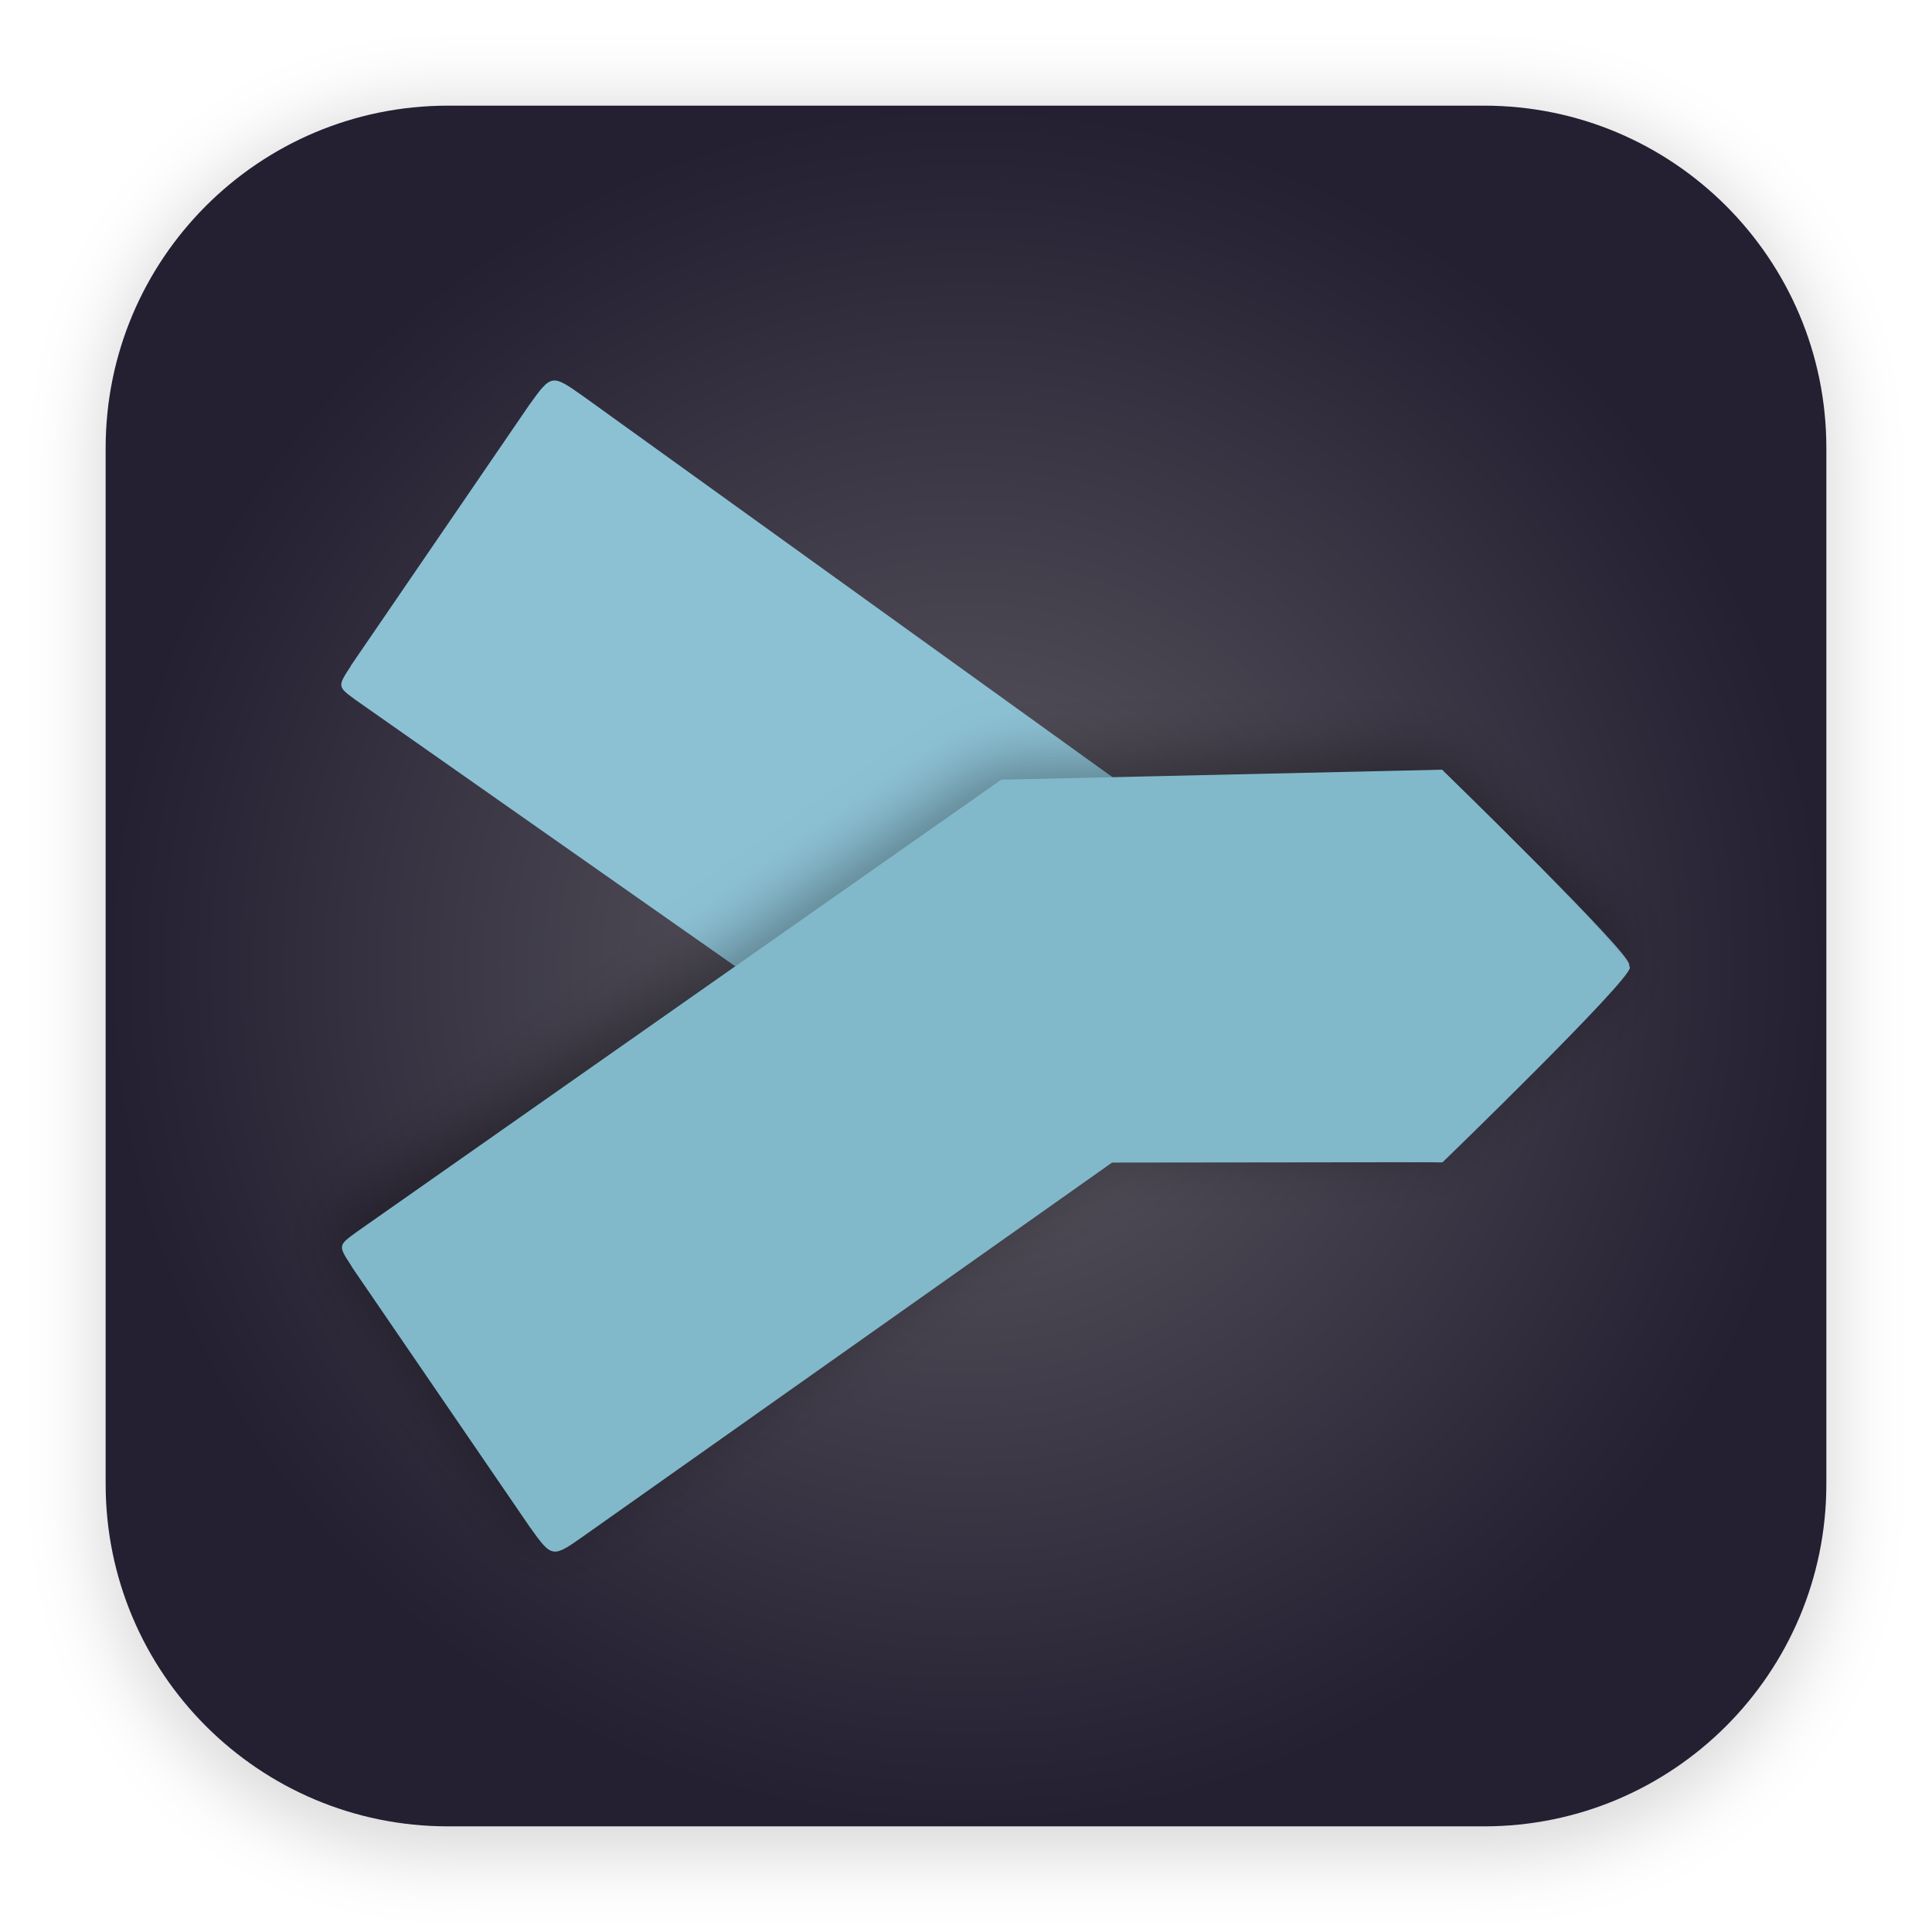
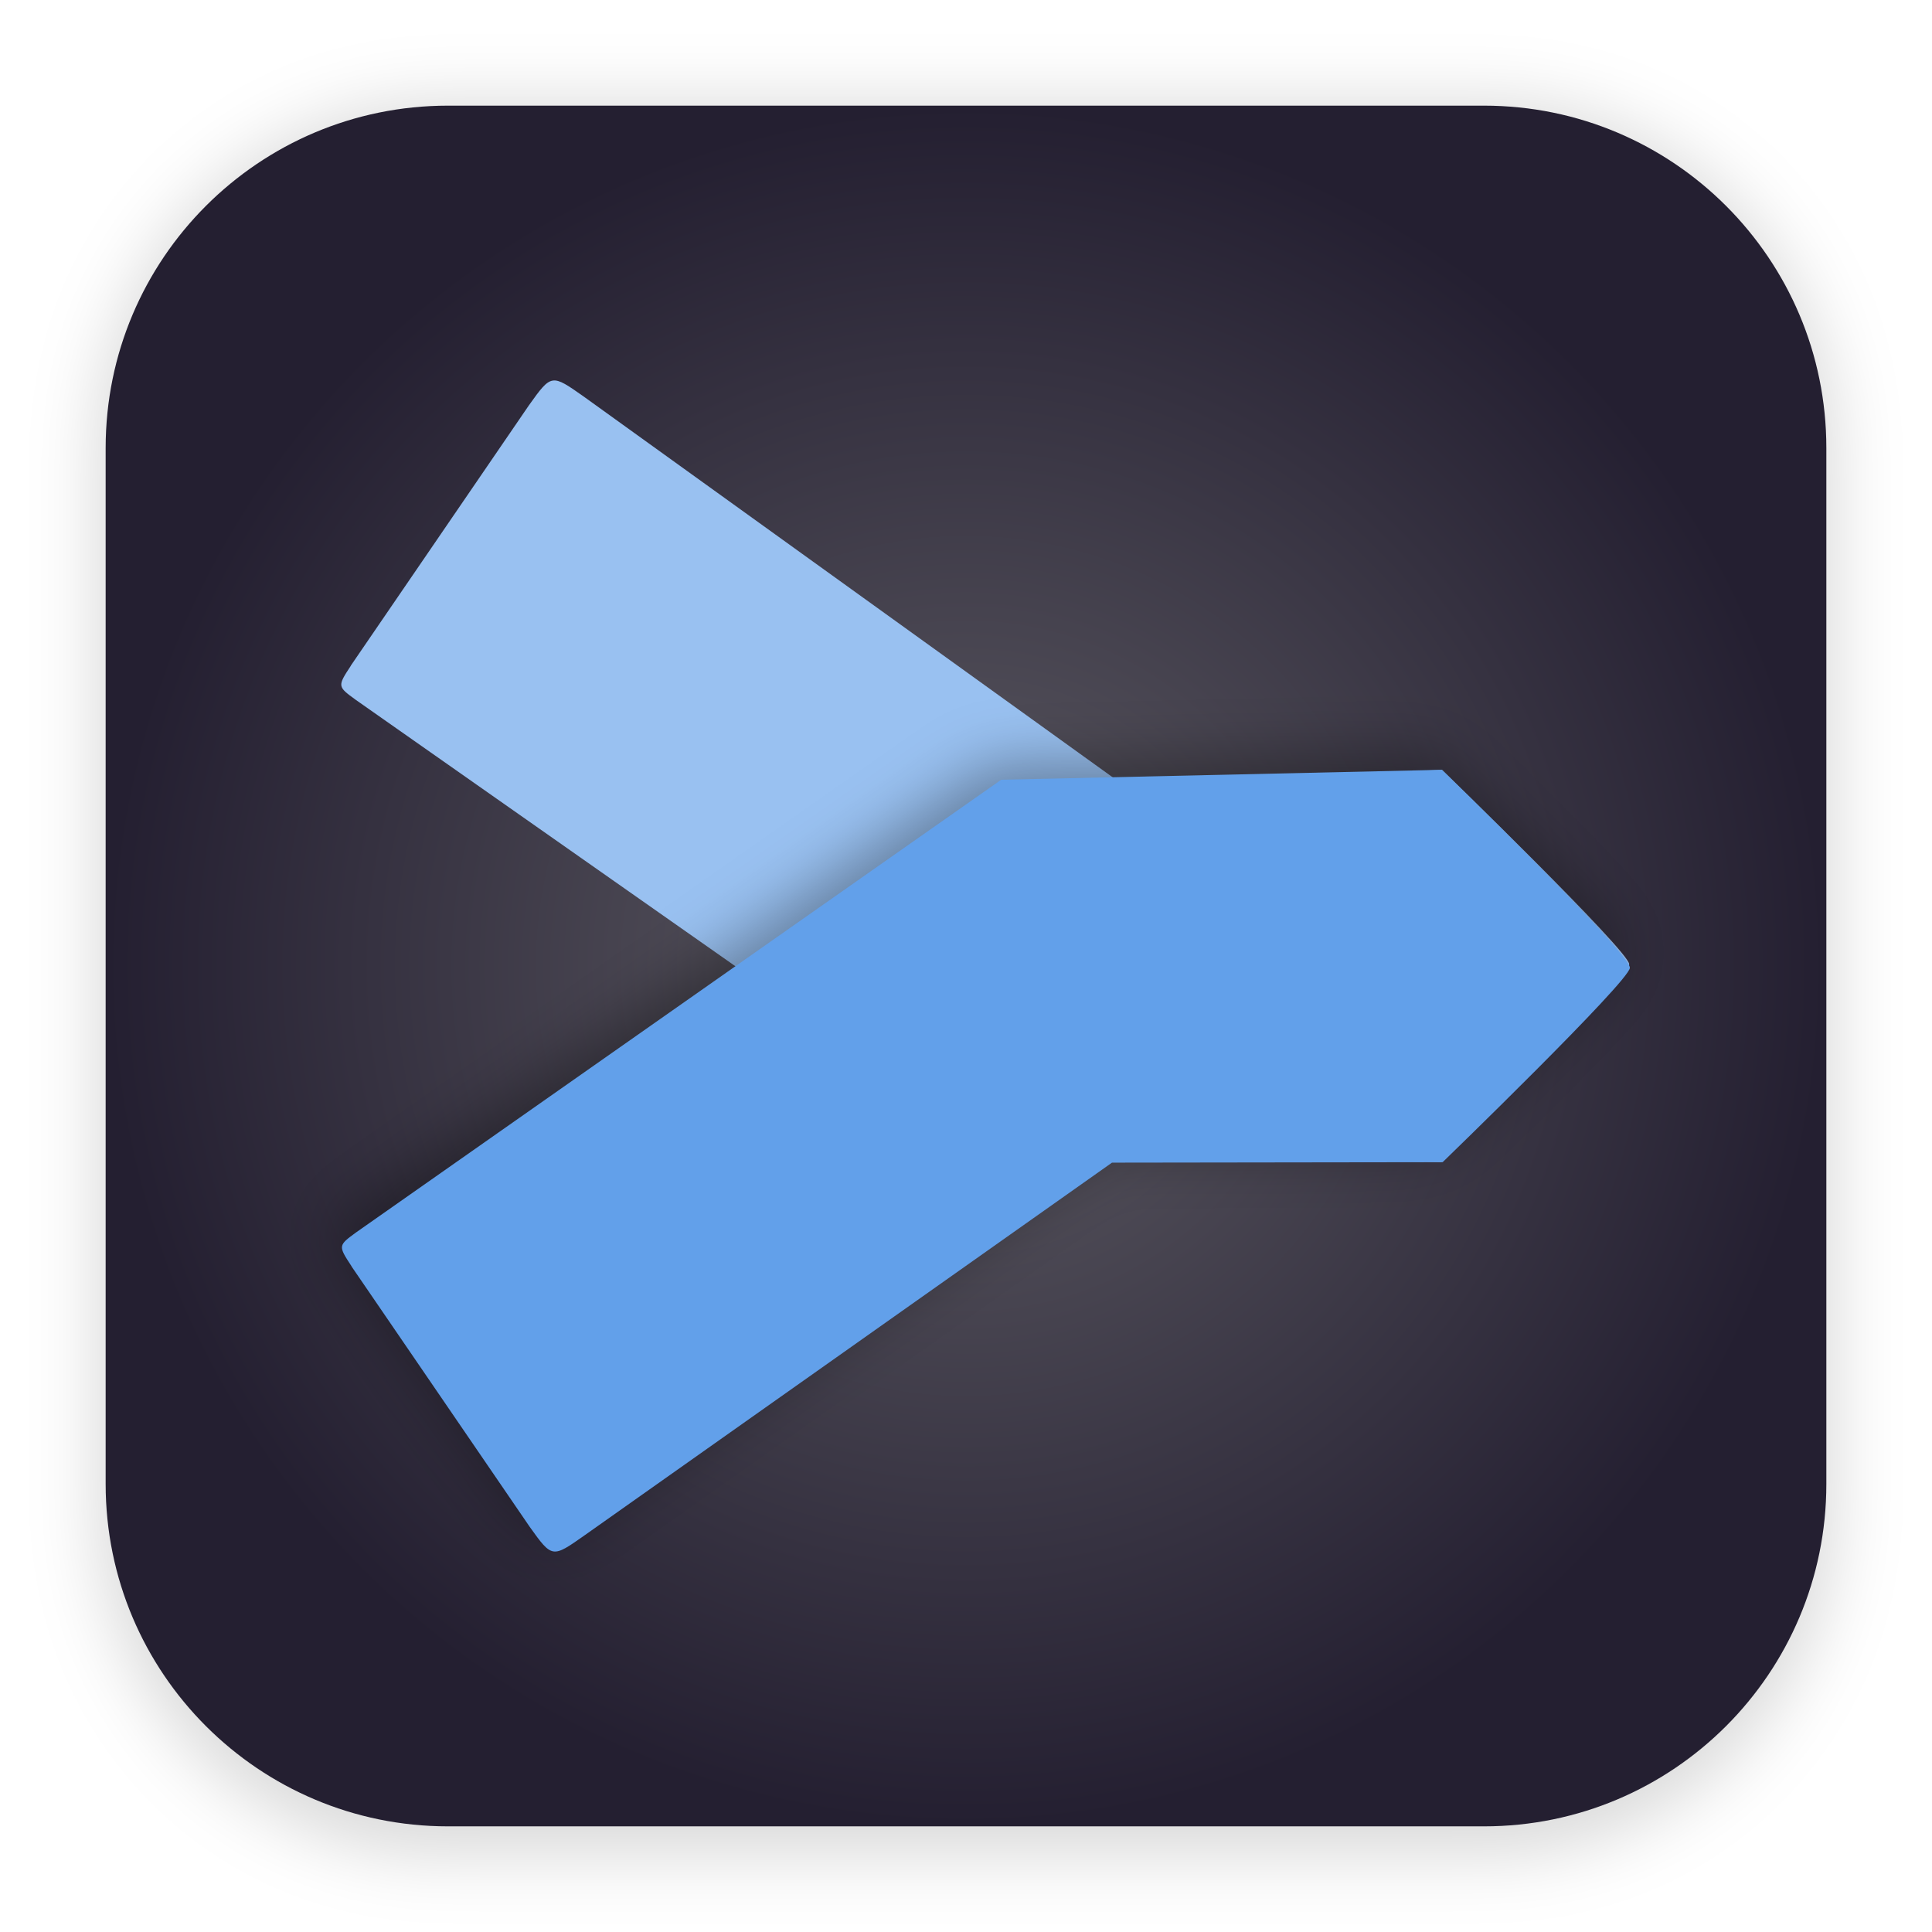
<svg xmlns="http://www.w3.org/2000/svg" width="64" height="64" version="1.1" viewBox="0 0 16.933 16.933">
  <defs>
    <filter id="filter1178" x="-.048" y="-.048" width="1.096" height="1.096" color-interpolation-filters="sRGB">
      <feGaussianBlur stdDeviation="0.307" />
    </filter>
    <radialGradient id="radialGradient14805" cx="8.466" cy="8.466" r="7.54" gradientUnits="userSpaceOnUse">
      <stop stop-color="#5e5c64" offset="0" />
      <stop stop-color="#241f31" offset="1" />
    </radialGradient>
    <filter id="filter17779" x="-.058" y="-.095" width="1.116" height="1.19" color-interpolation-filters="sRGB">
      <feGaussianBlur stdDeviation="0.236" />
    </filter>
  </defs>
  <g stroke-linecap="round" stroke-linejoin="round">
-     <rect transform="matrix(.99138 0 0 1 .072989 .0019055)" x=".794" y=".905" width="15.346" height="15.346" rx="3.053" ry="3.053" fill="#000000" filter="url(#filter1178)" opacity=".15" stroke-width="1.249" style="mix-blend-mode:normal" />
+     <rect transform="matrix(.99138 0 0 1 .072989 .0019055)" x=".794" y=".905" width="15.346" height="15.346" rx="3.053" ry="3.053" filter="url(#filter1178)" opacity=".15" stroke-width="1.249" style="mix-blend-mode:normal" />
    <rect x=".926" y=".926" width="15.081" height="15.081" rx="3" ry="3" fill="url(#radialGradient14805)" stroke-width="1.227" />
    <rect x=".012" y=".006" width="16.924" height="16.927" fill="none" opacity=".15" stroke-width="1.052" />
  </g>
-   <g transform="matrix(1.1536 0 0 1.1536 -1.7698 -1.3408)">
-     <path d="m4.199 6.221 1.354-1.979c0.172-0.24 0.172-0.239 0.418-0.065l4.1 2.951 2.419-0.116s1.422 1.377 1.422 1.478c0 0.117-1.427 1.504-1.427 1.504l-3.349-0.076-4.9-3.438c-0.138-0.101-0.139-0.101-0.036-0.258z" fill="#8cc1d4" />
-     <path d="m4.137 10.671 1.354 1.979c0.172 0.24 0.172 0.239 0.418 0.065l4.007-2.832 2.512-0.003s1.422-1.377 1.422-1.478c0-0.117-1.427-1.504-1.427-1.504l-3.349 0.076-4.9 3.438c-0.138 0.101-0.139 0.101-0.036 0.258z" fill="#000000" filter="url(#filter17779)" opacity=".351" />
-     <path d="m4.204 10.783 1.354 1.979c0.172 0.24 0.172 0.239 0.418 0.065l4.007-2.832 2.512-0.003s1.422-1.377 1.422-1.478c0-0.117-1.427-1.504-1.427-1.504l-3.349 0.076-4.9 3.438c-0.138 0.101-0.139 0.101-0.036 0.258z" fill="#81b9ca" />
-   </g>
+   <path d="m3.074 5.835 1.562-2.283c0.198-0.277 0.198-0.275 0.482-0.075l4.729 3.404 2.791-0.134s1.641 1.589 1.641 1.704c0 0.135-1.647 1.735-1.647 1.735l-3.863-0.087-5.652-3.966c-0.159-0.116-0.161-0.117-0.042-0.298z" fill="#99c1f1" stroke-width="1.154" />
+   <path transform="matrix(1.1536,0,0,1.1536,-1.7698,-1.3408)" d="m4.137 10.671 1.354 1.979c0.172 0.24 0.172 0.239 0.418 0.065l4.007-2.832 2.512-0.003s1.422-1.377 1.422-1.478c0-0.117-1.427-1.504-1.427-1.504l-3.349 0.076-4.9 3.438c-0.138 0.101-0.139 0.101-0.036 0.258z" filter="url(#filter17779)" opacity=".351" />
+   <path d="m3.08 11.098 1.562 2.283c0.198 0.277 0.198 0.275 0.482 0.075l4.622-3.266 2.898-0.004s1.641-1.589 1.641-1.704c0-0.135-1.647-1.735-1.647-1.735l-3.863 0.087-5.652 3.966c-0.159 0.116-0.161 0.117-0.042 0.298z" fill="#62a0ea" stroke-width="1.154" />
</svg>
